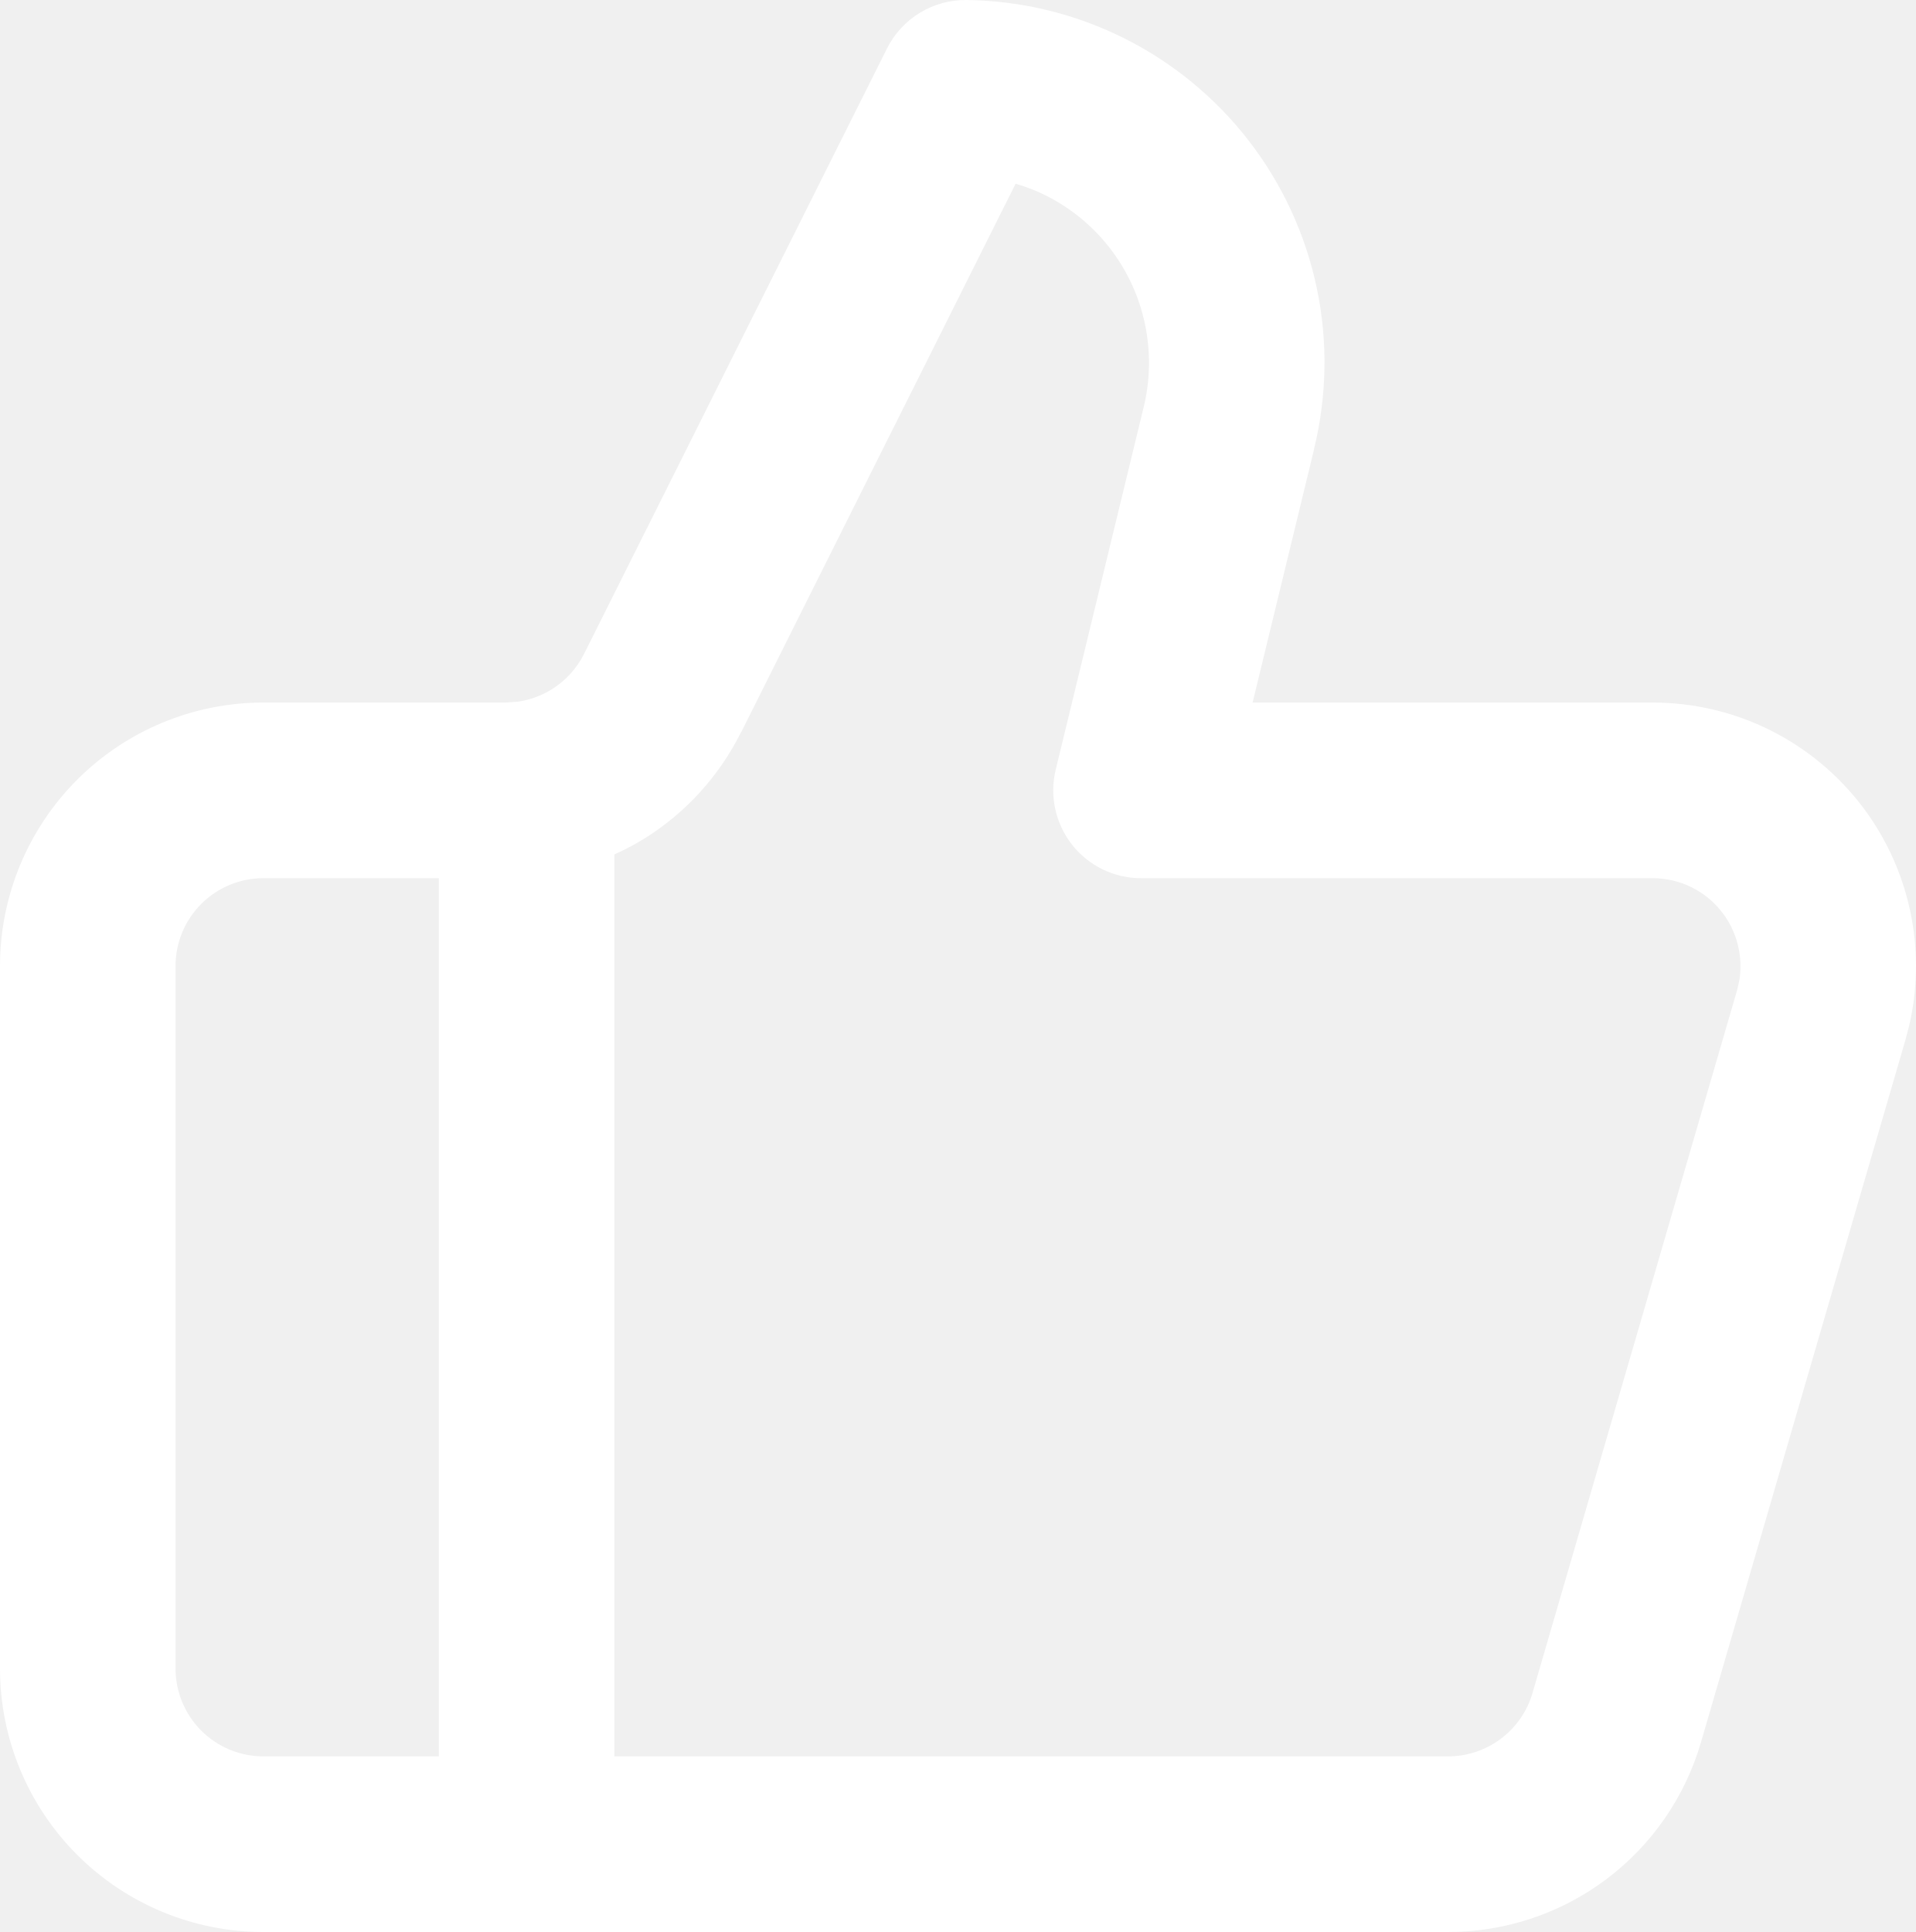
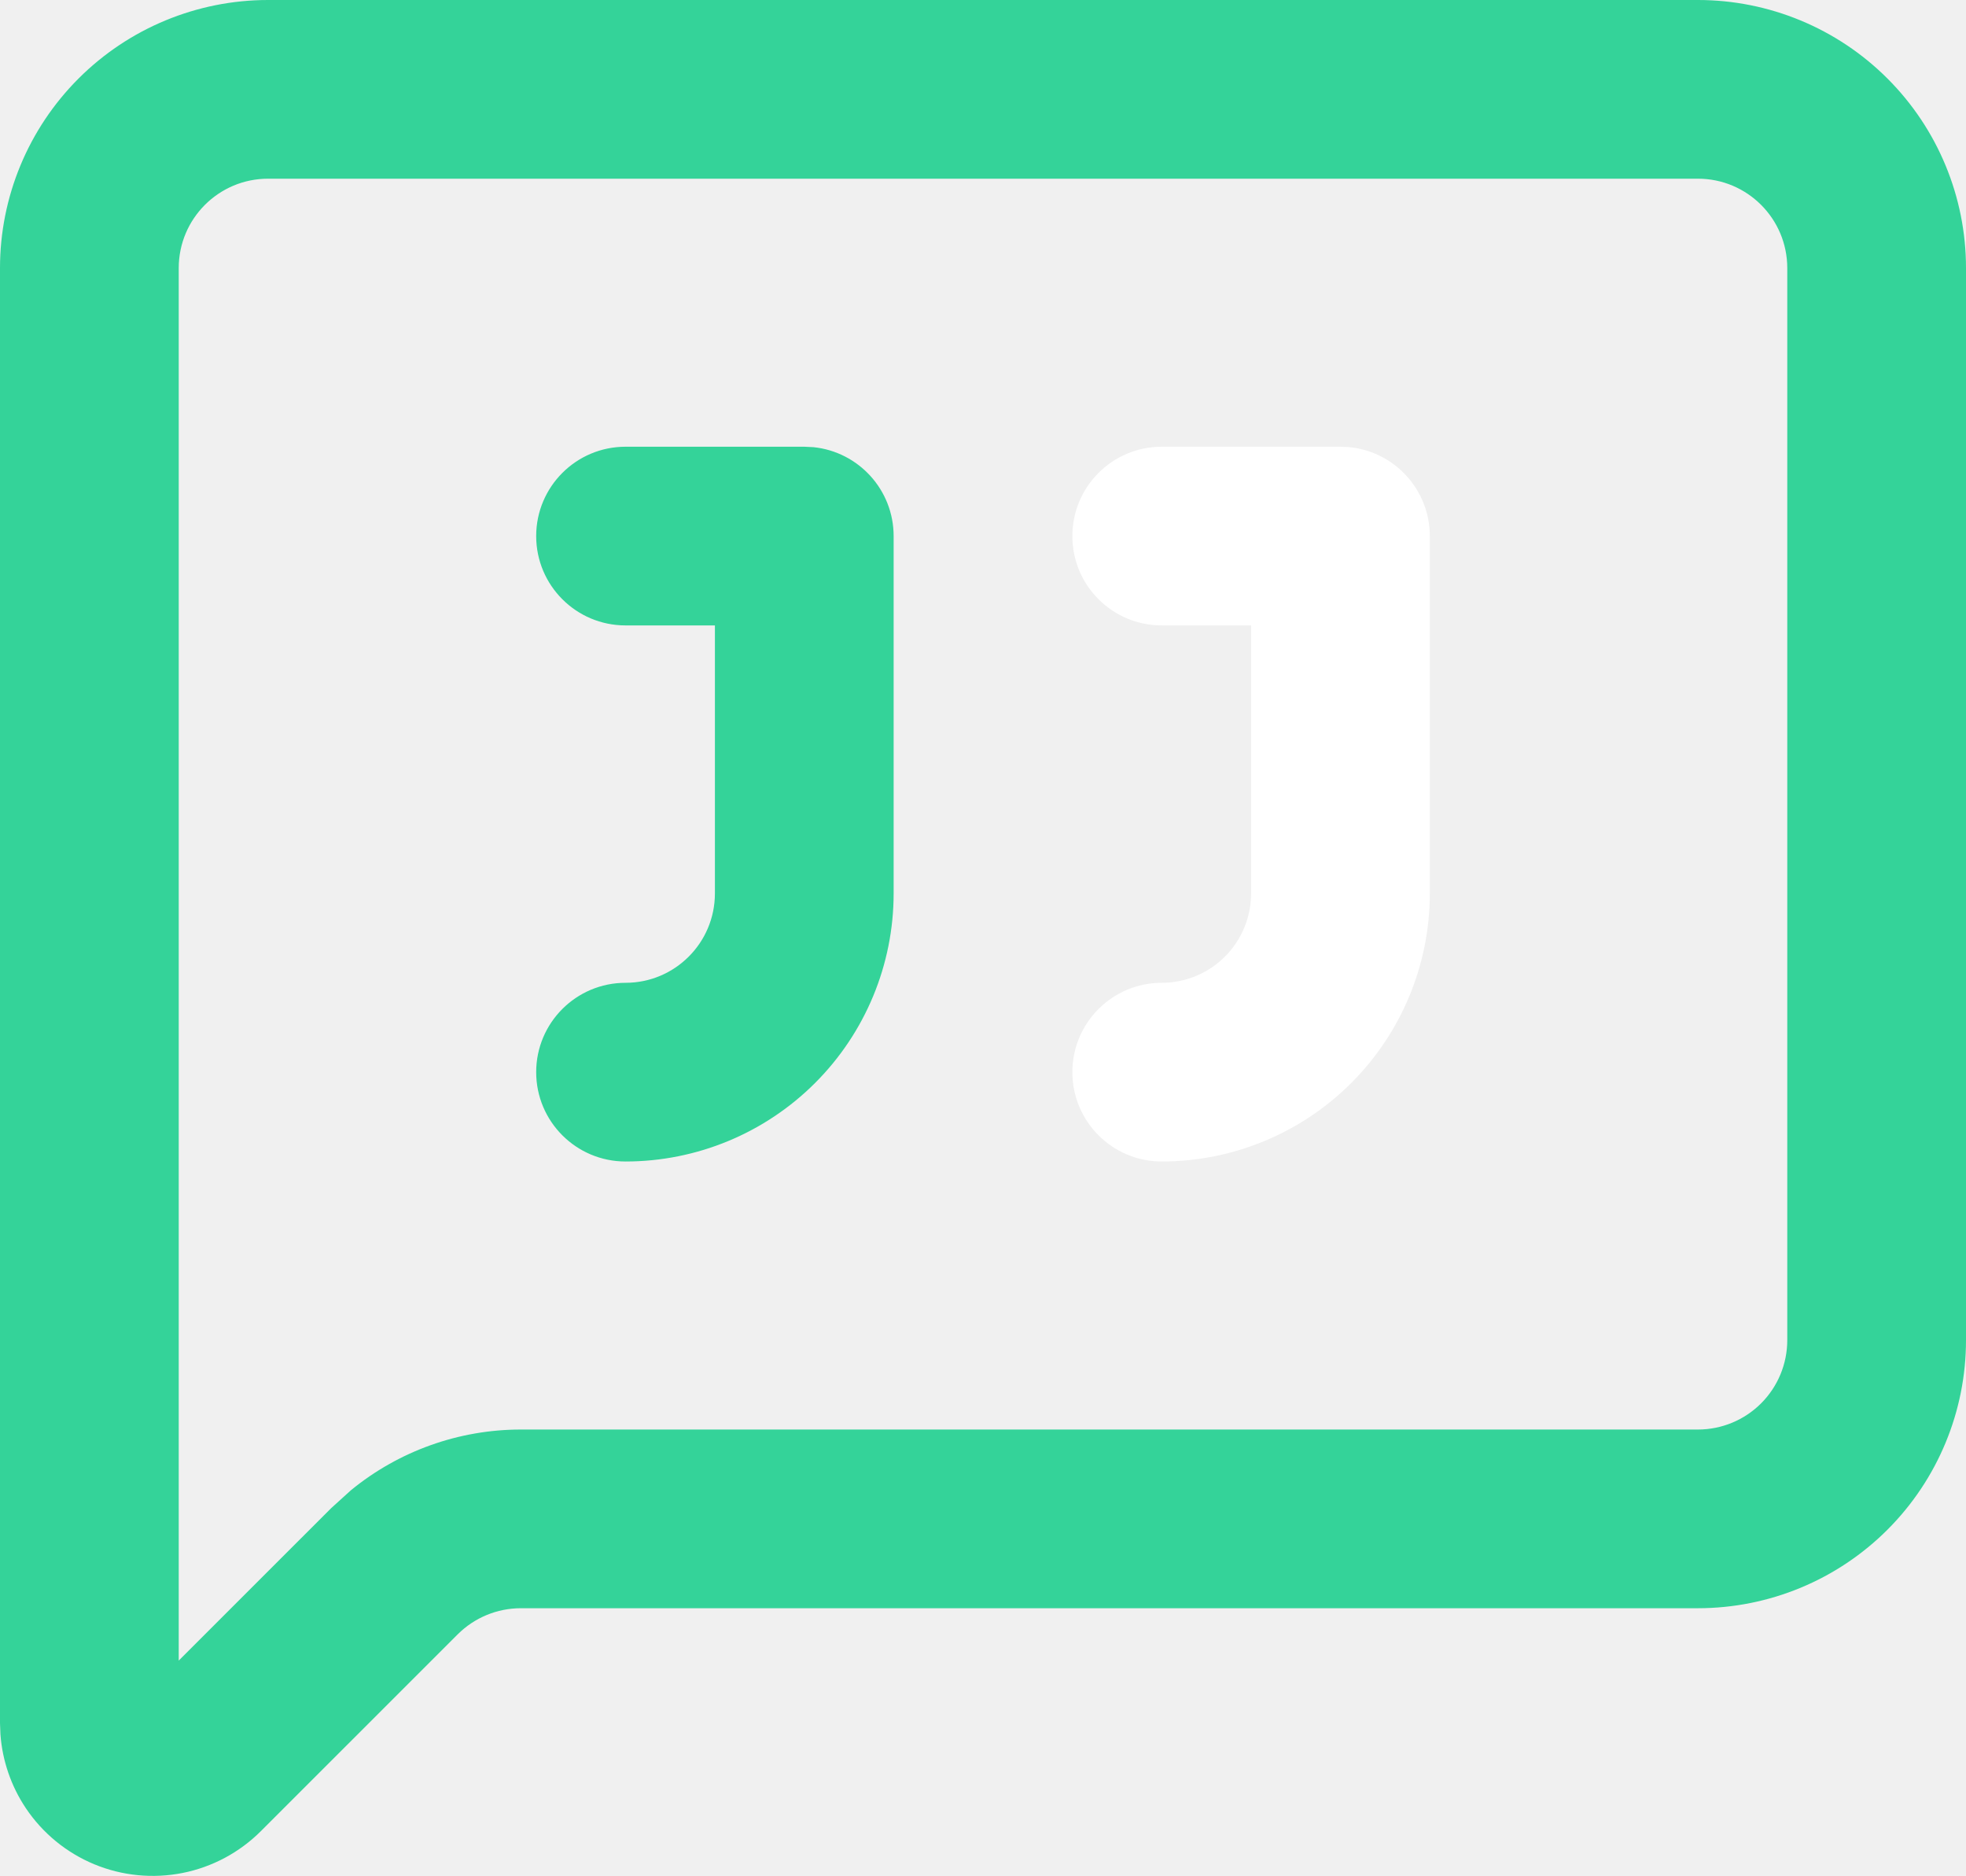
- <svg xmlns="http://www.w3.org/2000/svg" width="590" height="595" viewBox="0 0 590 595" fill="none">
-   <path d="M297.644 0.002C314.456 0.212 331.003 4.223 346.05 11.729C361.102 19.238 374.271 30.055 384.559 43.37C394.845 56.682 401.988 72.149 405.463 88.613C408.929 105.042 408.623 122.04 404.618 138.345L404.645 138.372L385.72 216.365H508.927C521.514 216.365 533.934 219.29 545.192 224.922C556.45 230.555 566.251 238.748 573.803 248.825C581.349 258.896 586.437 270.591 588.689 282.975C590.659 293.815 590.405 304.939 587.95 315.646L586.763 320.215L523.787 536.578C518.875 553.431 508.63 568.25 494.595 578.783C480.562 589.313 463.491 595 445.951 595H81.082C59.578 595 38.96 586.446 23.755 571.23C8.549 556.014 0 535.383 0 513.864V297.501C0 275.982 8.549 255.351 23.755 240.135C38.96 224.919 59.578 216.365 81.082 216.365H155.671L159.419 216.101C163.122 215.579 166.696 214.284 169.897 212.298C174.165 209.648 177.611 205.863 179.848 201.363L179.901 201.284L273.124 14.951C277.759 5.688 287.292 -0.126 297.644 0.002ZM228.228 225.503L228.202 225.477C221.488 238.966 211.176 250.338 198.376 258.28C195.419 260.115 192.337 261.708 189.191 263.14V540.909H445.951C451.797 540.909 457.48 539.004 462.157 535.495C466.833 531.985 470.258 527.059 471.896 521.444L534.872 305.081L535.585 302.017C536.107 298.929 536.068 295.765 535.506 292.668C534.755 288.539 533.059 284.642 530.544 281.284C528.026 277.926 524.768 275.186 521.015 273.308C517.263 271.431 513.122 270.456 508.927 270.456H351.355C343.065 270.456 335.233 266.65 330.108 260.129C324.984 253.608 323.138 245.08 325.094 237.019L352.121 125.615L352.147 125.509C354.226 117.083 354.361 108.277 352.57 99.785C350.778 91.299 347.102 83.326 341.801 76.463C336.495 69.597 329.689 64.014 321.926 60.141C318.971 58.667 315.886 57.517 312.741 56.575L228.228 225.503ZM54.055 513.864C54.055 521.037 56.904 527.914 61.973 532.986C67.041 538.058 73.914 540.909 81.082 540.909H135.137V270.456H81.082C73.914 270.456 67.041 273.307 61.973 278.379C56.904 283.451 54.055 290.328 54.055 297.501V513.864Z" fill="#fff" />
+ <svg xmlns="http://www.w3.org/2000/svg" width="760" height="725" fill="none" viewBox="0 0 760 725">
+   <path fill="#fff" d="M483.636 345.306V241.714h-34.545c-19.079 0-34.546-15.46-34.546-34.531s15.467-34.53 34.546-34.53h69.091l3.542.169c17.415 1.772 31.003 16.486 31.003 34.361v138.123a103.56 103.56 0 0 1-30.362 73.242 103.65 103.65 0 0 1-73.274 30.35c-19.079 0-34.546-15.46-34.546-34.531s15.467-34.531 34.546-34.531a34.55 34.55 0 0 0 24.425-10.116 34.52 34.52 0 0 0 10.12-24.414" />
+   <path fill="#34d399" d="M690.909 103.592a34.547 34.547 0 0 0-34.545-34.53H103.636a34.55 34.55 0 0 0-34.545 34.53v538.191l58.97-58.945 7.591-6.879a103.7 103.7 0 0 1 65.683-23.47h455.029c9.162 0 17.946-3.64 24.424-10.116a34.52 34.52 0 0 0 10.121-24.414zM760 517.959a103.56 103.56 0 0 1-30.362 73.242 103.65 103.65 0 0 1-73.274 30.349H201.335a34.56 34.56 0 0 0-24.424 10.117l-76.075 76.041a59.07 59.07 0 0 1-30.227 16.153 59.15 59.15 0 0 1-34.14-3.339 59.1 59.1 0 0 1-26.517-21.75A59.05 59.05 0 0 1 .17 670.311L0 665.961V103.592a103.56 103.56 0 0 1 30.362-73.243A103.65 103.65 0 0 1 103.636 0h552.728a103.65 103.65 0 0 1 73.274 30.35A103.56 103.56 0 0 1 760 103.591z" />
+   <path fill="#34d399" d="M276.364 345.306V241.714h-34.546c-19.079 0-34.545-15.46-34.545-34.531s15.466-34.53 34.545-34.53h69.091l3.542.169c17.416 1.772 31.004 16.486 31.004 34.361v138.123a103.56 103.56 0 0 1-30.363 73.242 103.65 103.65 0 0 1-73.274 30.35c-19.079 0-34.545-15.46-34.545-34.531s15.466-34.531 34.545-34.531a34.55 34.55 0 0 0 34.546-34.53" />
</svg>
